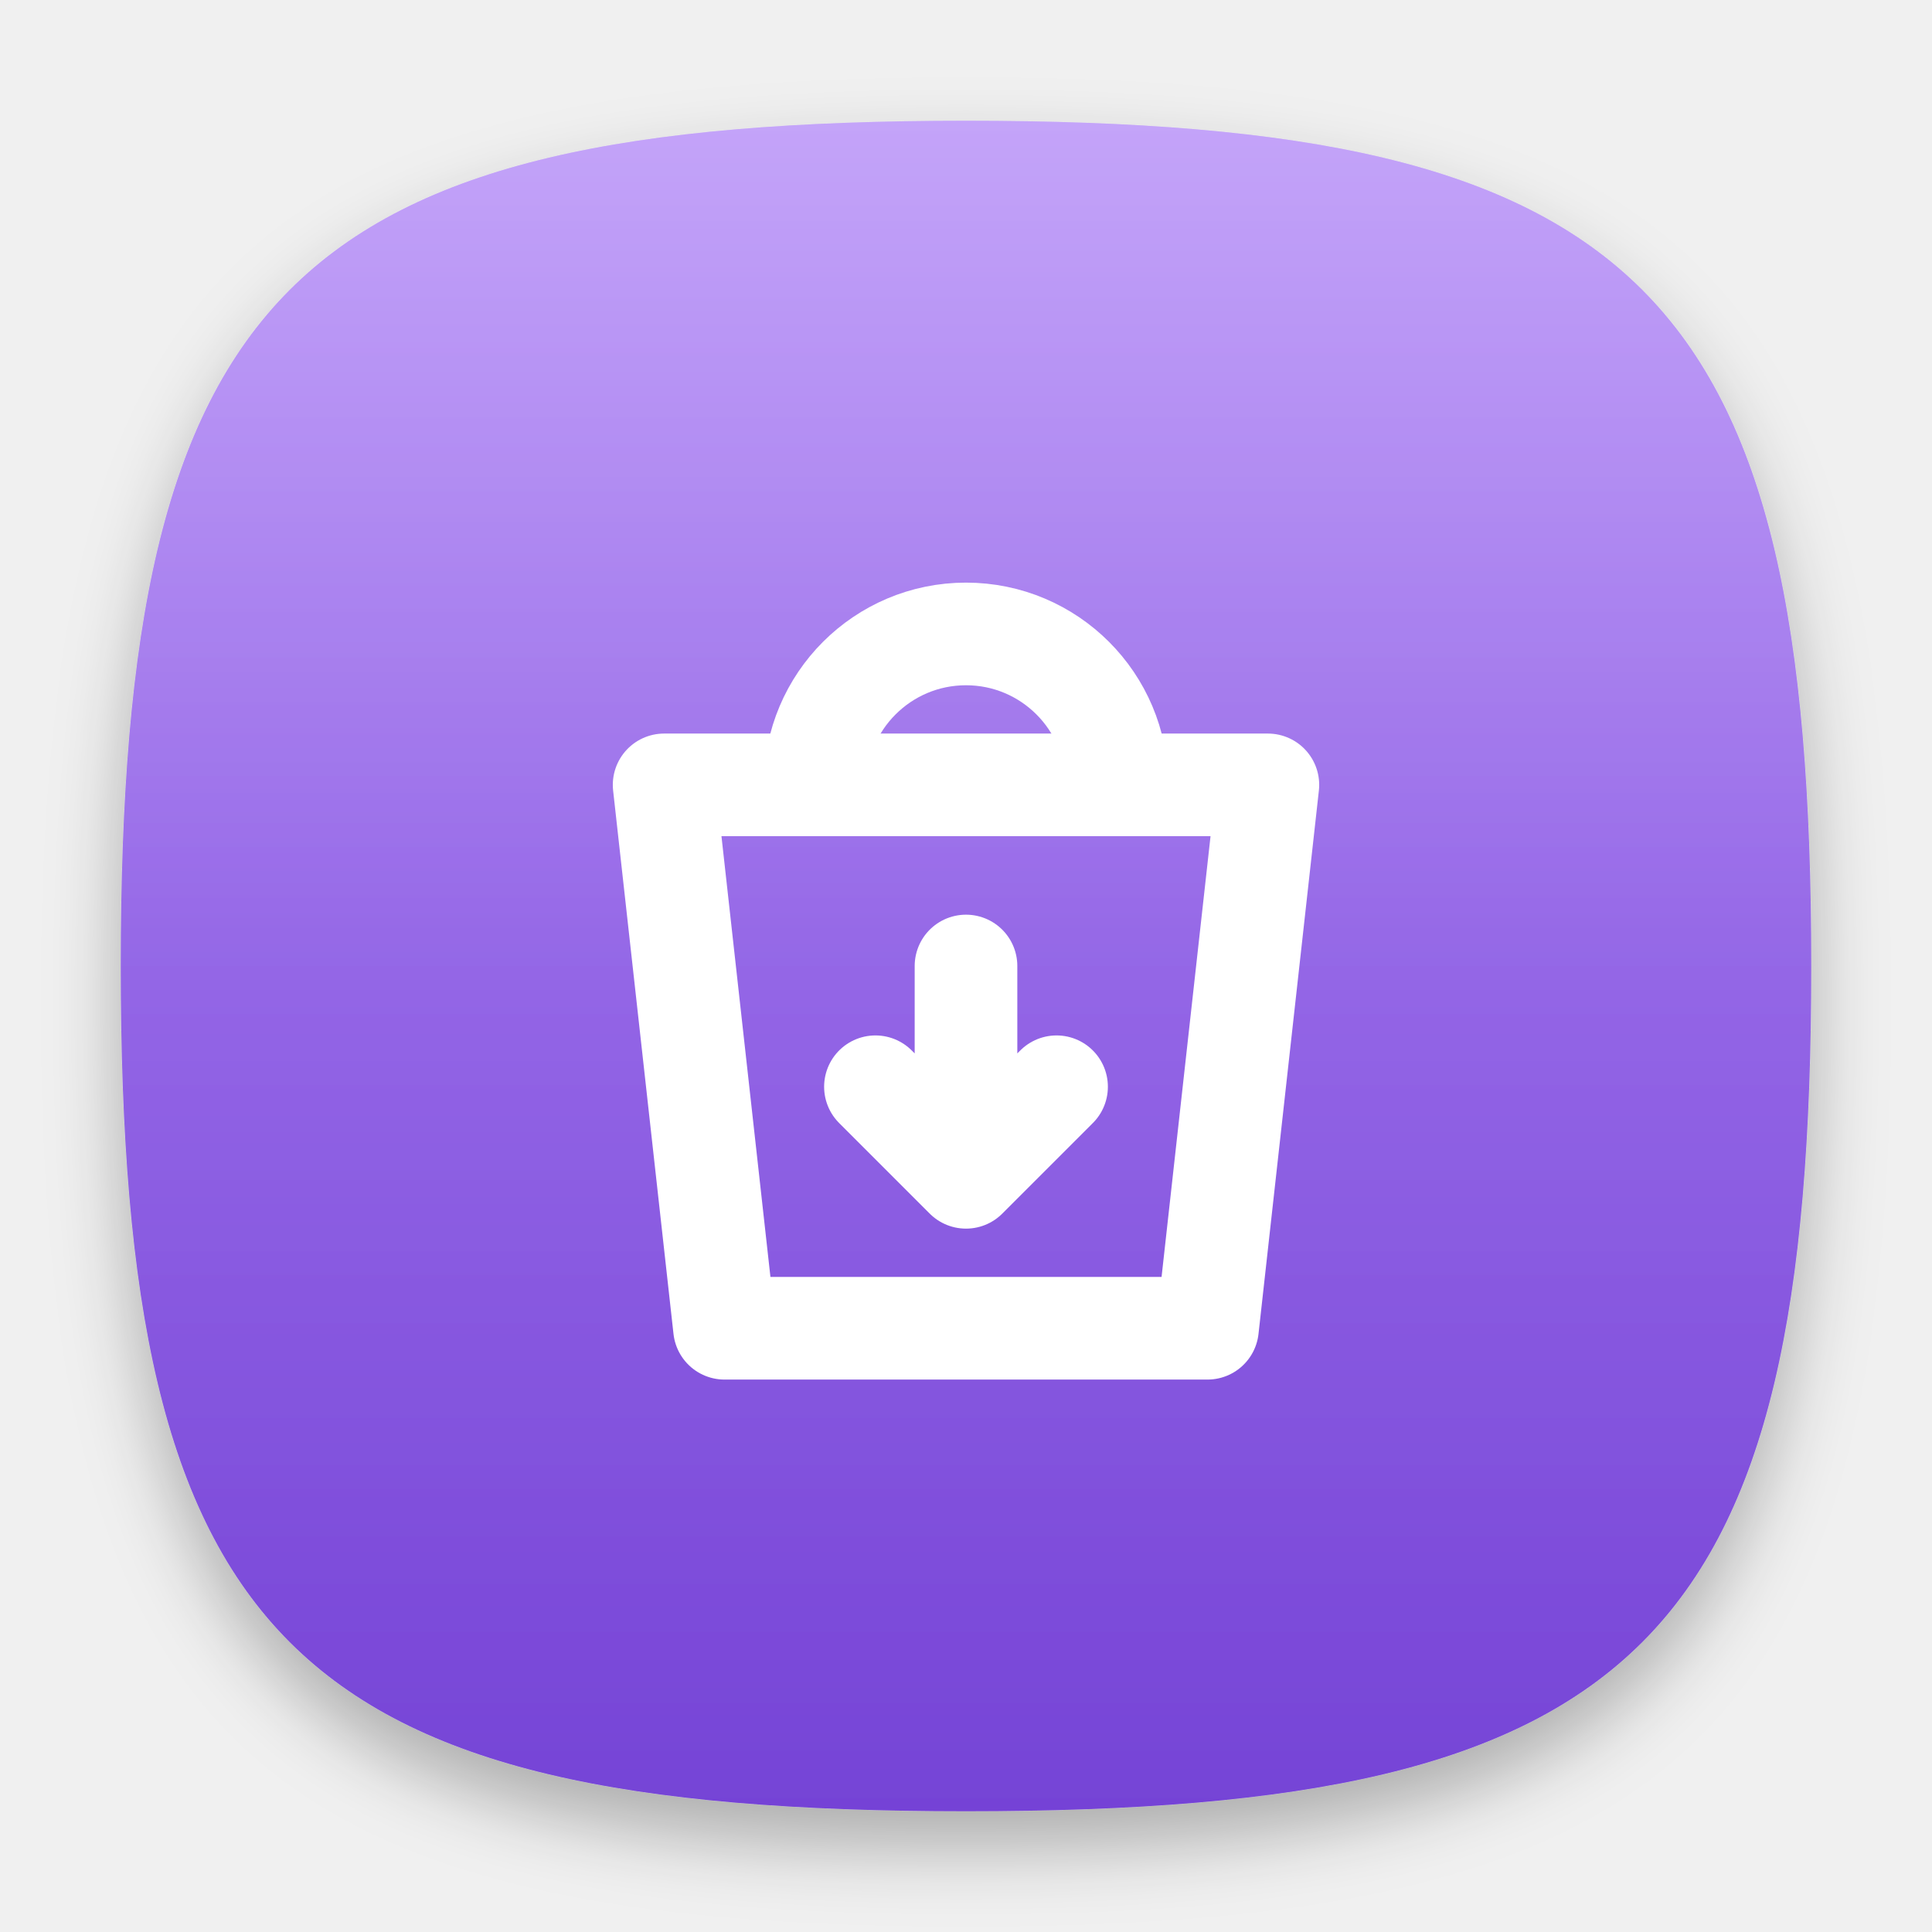
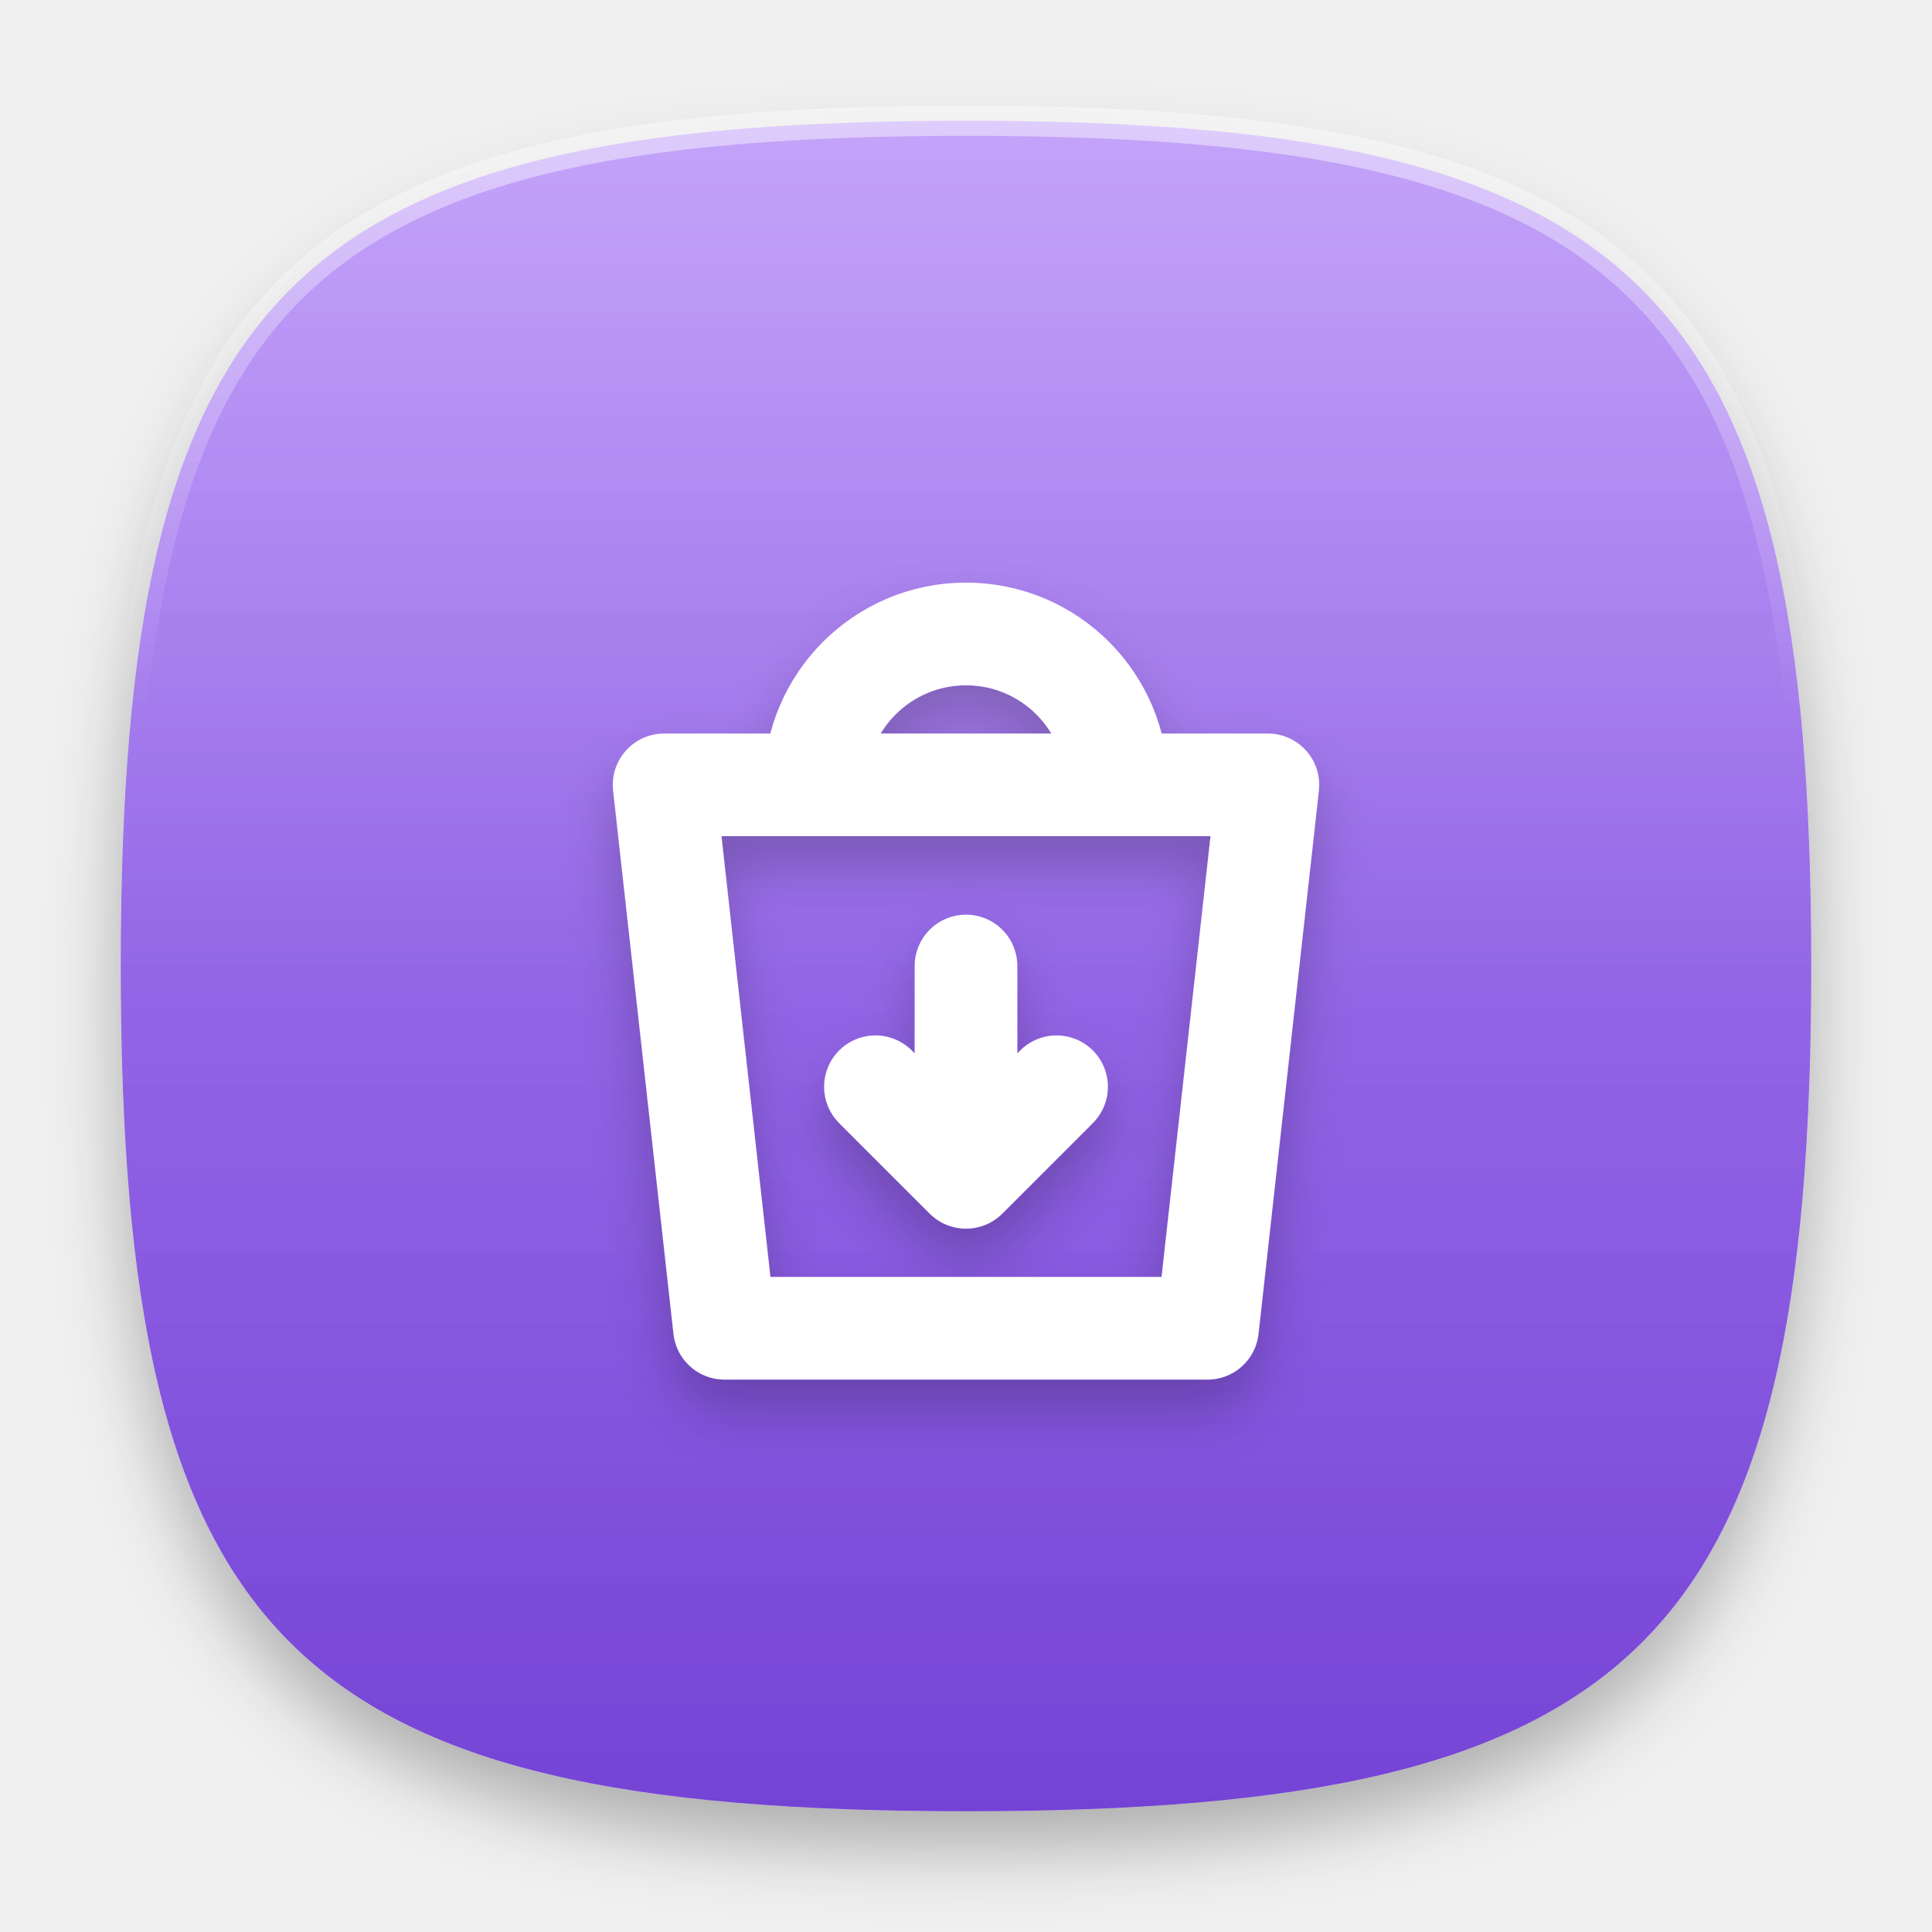
<svg xmlns="http://www.w3.org/2000/svg" width="64" height="64" viewBox="0 0 64 64">
  <defs>
    <linearGradient id="t" x1="0" y1="0" x2="0" y2="1">
      <stop offset="0" stop-color="#b38af7" />
      <stop offset="1" stop-color="#7543d6" />
    </linearGradient>
    <linearGradient id="hl" x1="0" y1="0" x2="0" y2="1">
      <stop offset="0" stop-color="#fff" stop-opacity=".22" />
      <stop offset=".5" stop-color="#fff" stop-opacity="0" />
    </linearGradient>
    <filter id="sh" x="-20%" y="-20%" width="140%" height="140%">
      <feDropShadow dx="0" dy="1.2" stdDeviation="1.2" flood-opacity=".28" />
    </filter>
+     <filter id="gs" x="-20%" y="-20%" width="140%" height="140%">
+       <feDropShadow dx="0" dy="1" stdDeviation=".9" flood-color="#000" flood-opacity=".22" />
+     </filter>
+     <linearGradient id="rim" x1="0" y1="0" x2="0" y2="1">
+       <stop offset="0" stop-color="#fff" stop-opacity=".45" />
+       <stop offset=".35" stop-color="#fff" stop-opacity="0" />
+     </linearGradient>
  </defs>
  <path d="M4 32C4 9.6 9.6 4 32 4s28 5.6 28 28-5.6 28-28 28S4 54.4 4 32z" fill="url(#t)" filter="url(#sh)" />
  <path d="M4 32C4 9.6 9.6 4 32 4s28 5.6 28 28-5.6 28-28 28S4 54.4 4 32z" fill="url(#hl)" />
-   <g fill="none" stroke="#fff" stroke-width="3.4" stroke-linecap="round" stroke-linejoin="round">
+   <path d="M4 32C4 9.6 9.6 4 32 4s28 5.6 28 28-5.6 28-28 28S4 54.4 4 32z" fill="none" stroke="url(#rim)" stroke-width="1" />
+   <g fill="none" stroke="#fff" stroke-width="3.4" stroke-linecap="round" stroke-linejoin="round" filter="url(#gs)">
    <path d="M22 26h20l-2 18H24z" />
    <path d="M27 26a5 5 0 0 1 10 0M32 32v7M29 36l3 3 3-3" />
  </g>
</svg>
